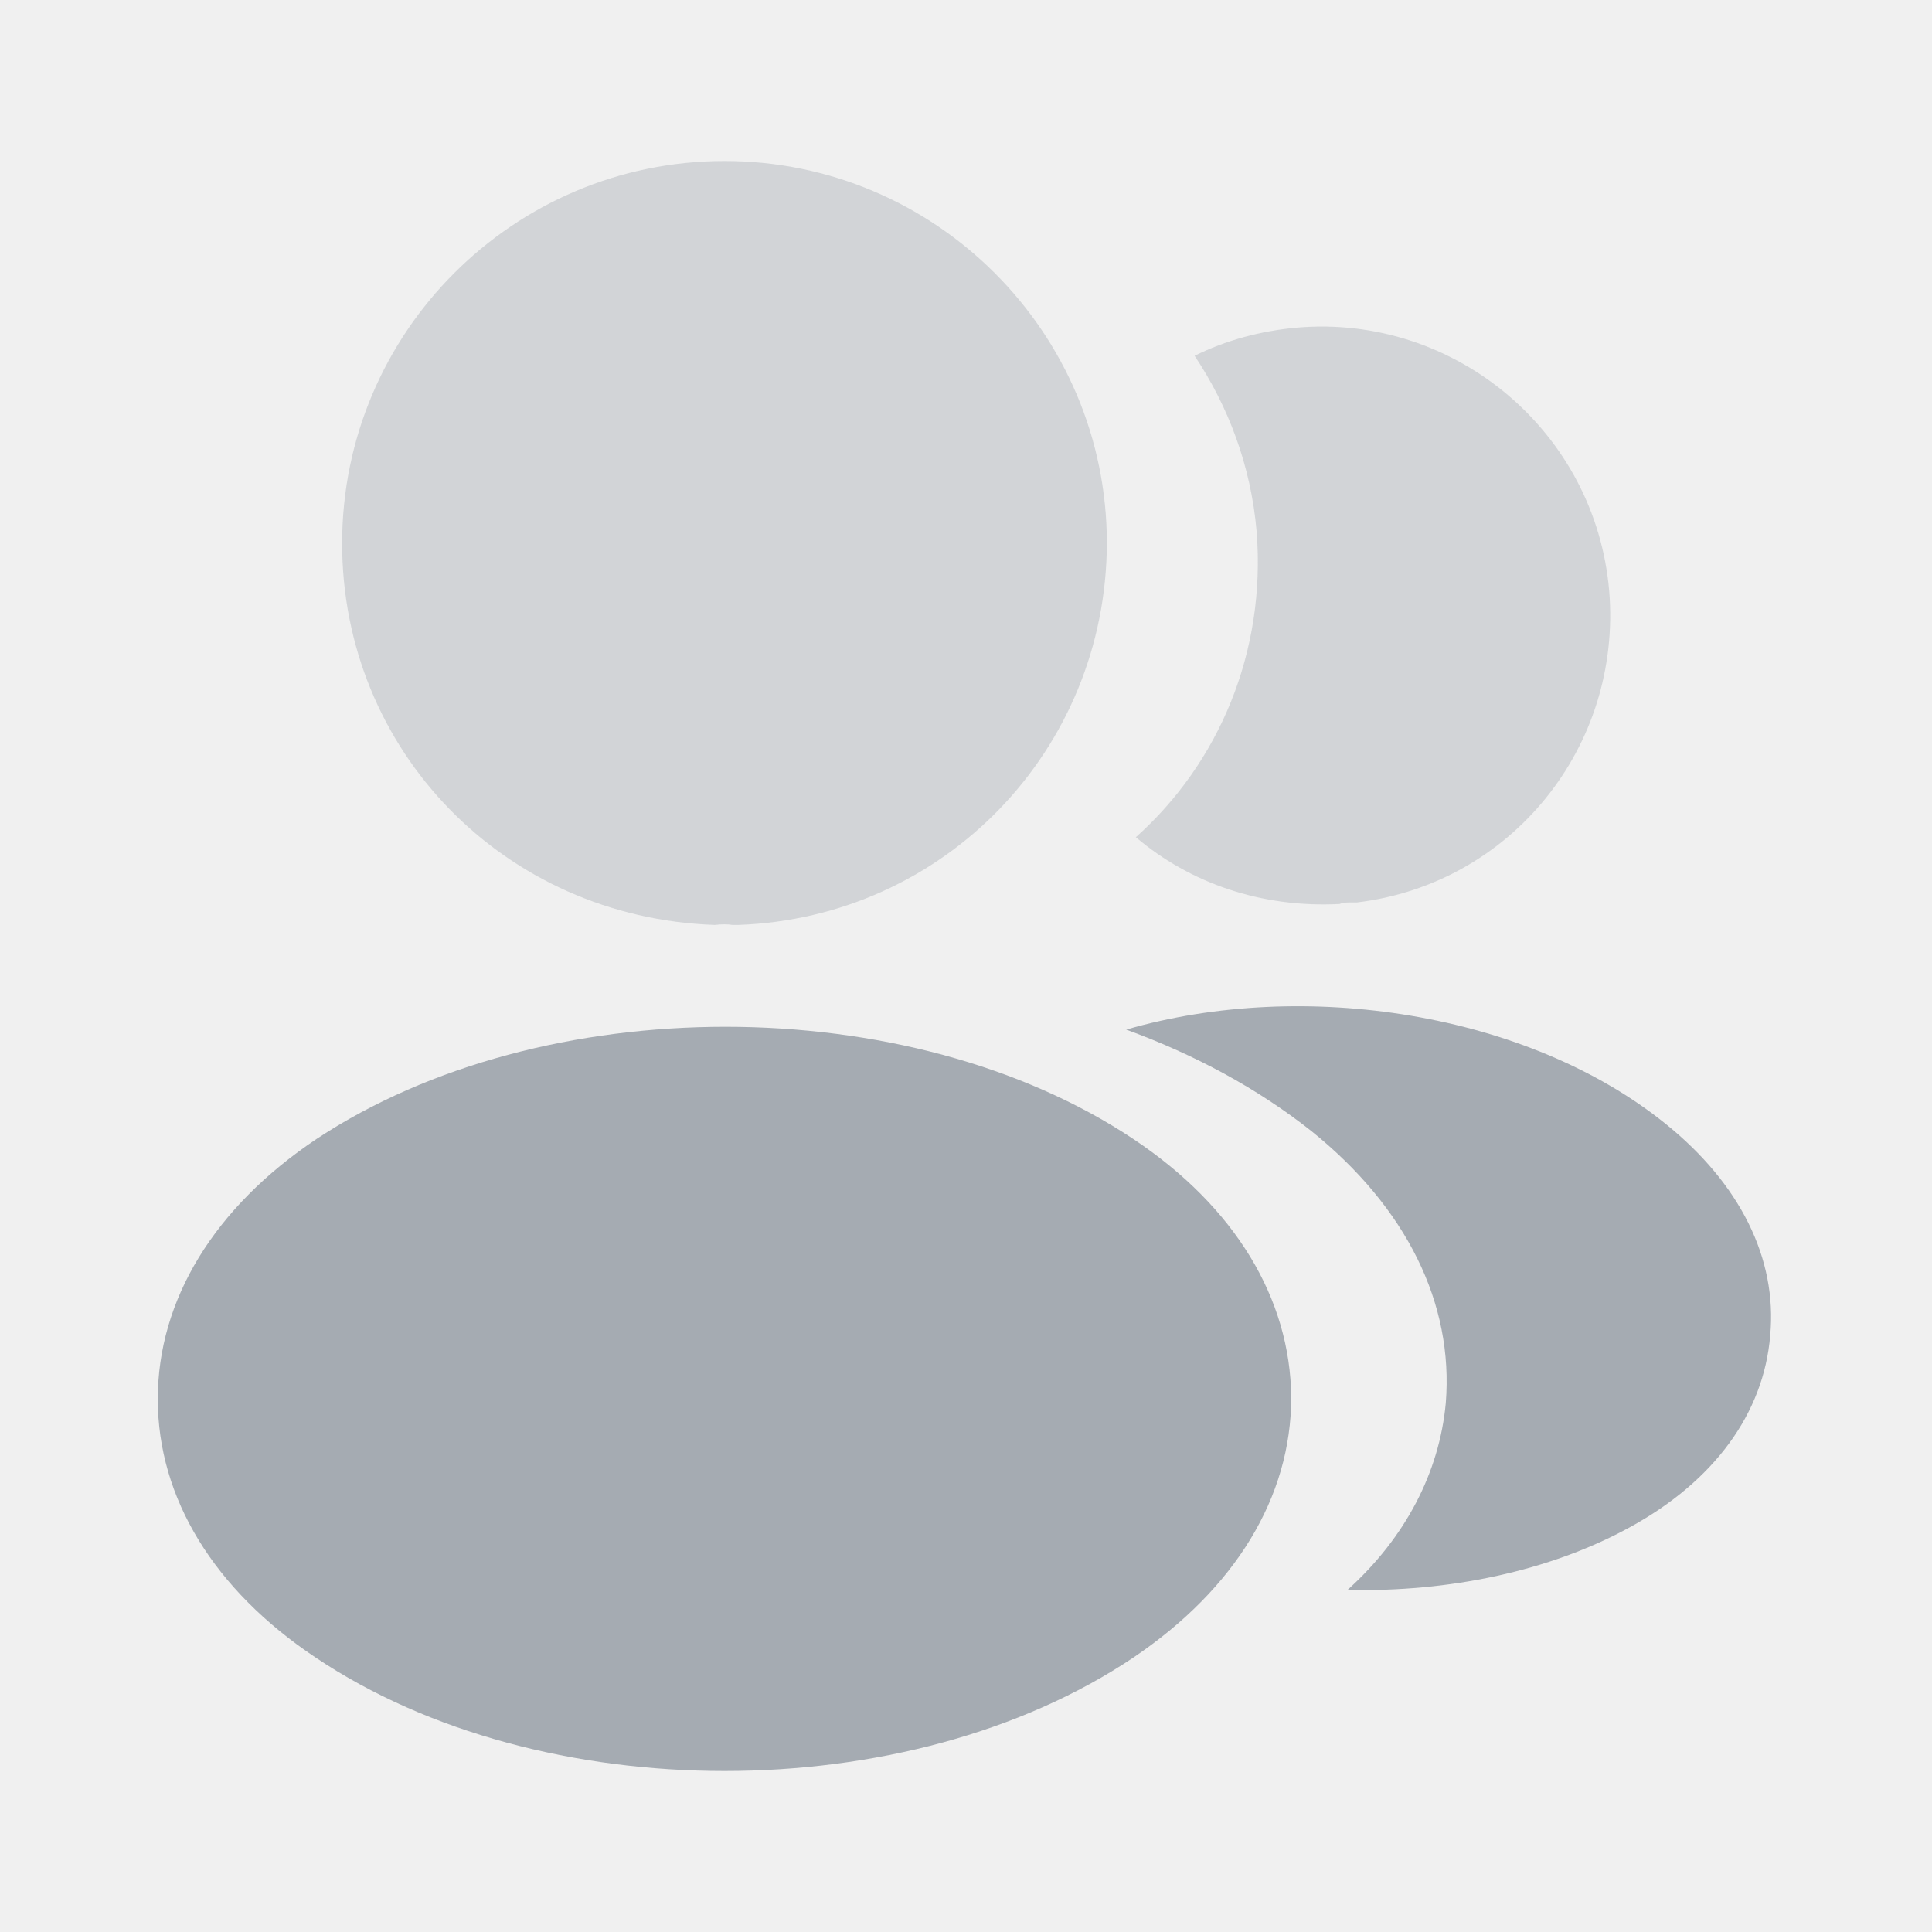
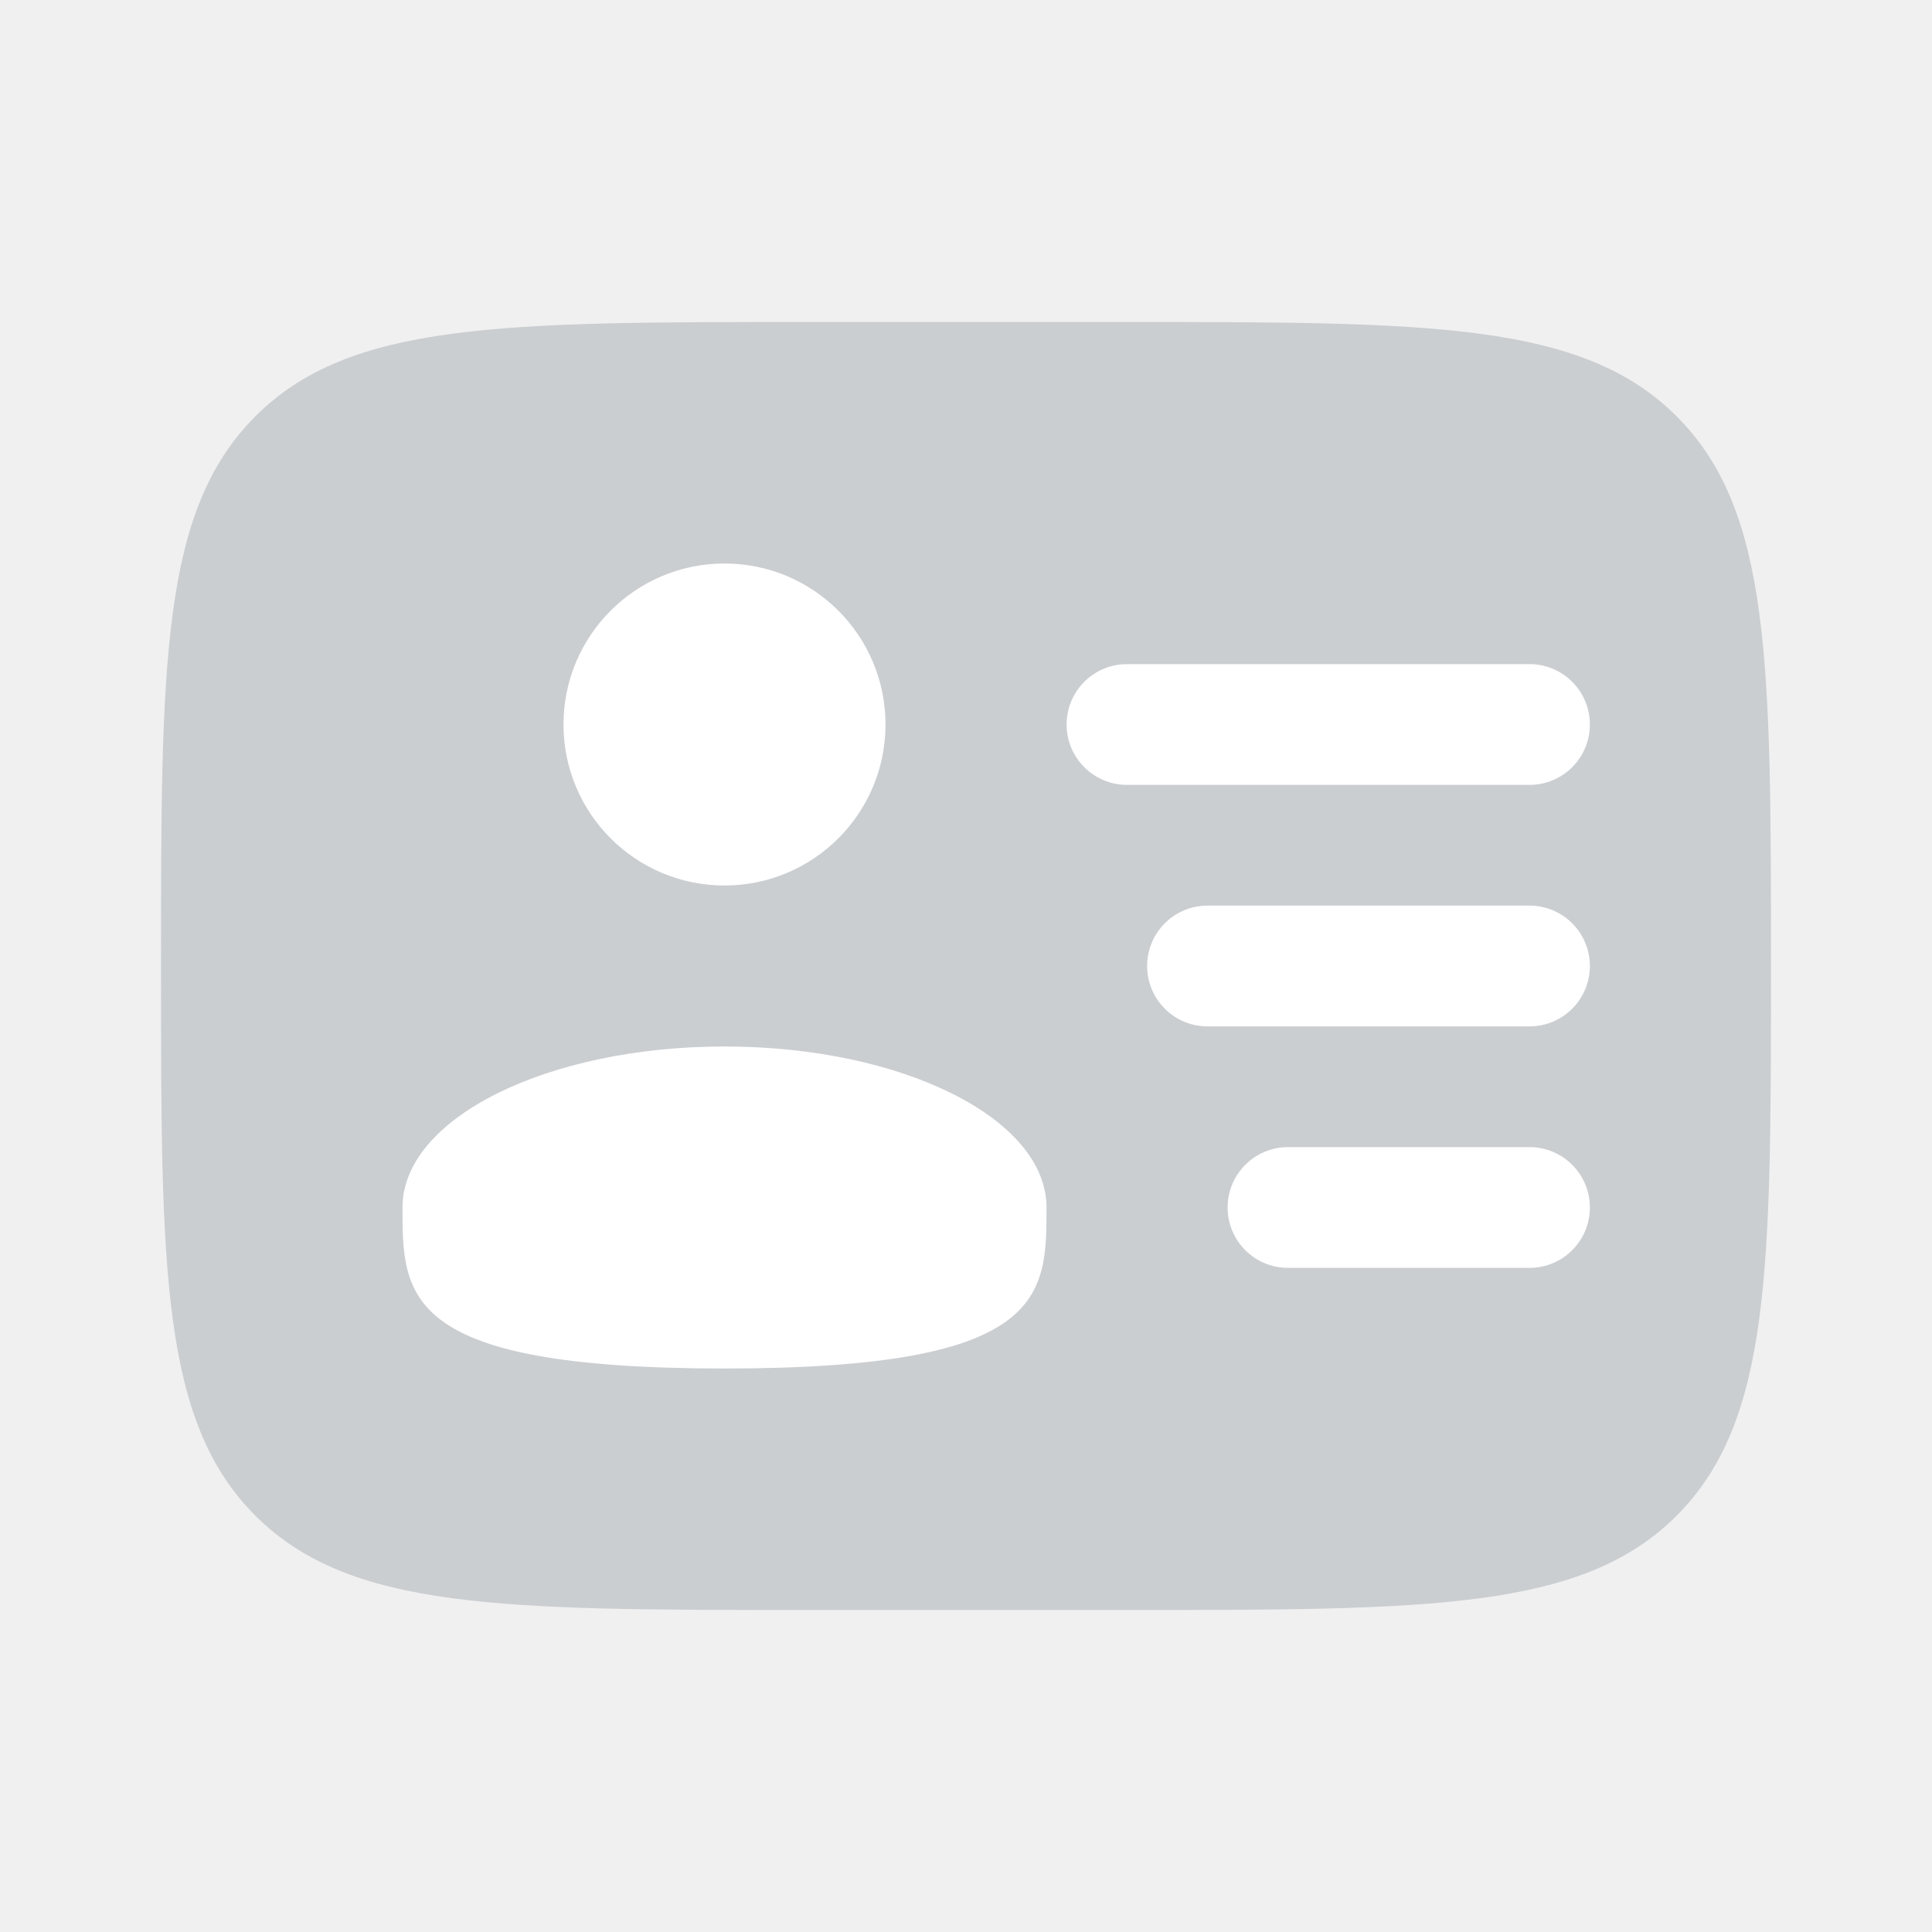
- <svg xmlns="http://www.w3.org/2000/svg" width="24" height="24" viewBox="0 0 24 24" fill="none">
-   <path opacity="0.4" d="M9 2C6.38 2 4.25 4.13 4.25 6.75C4.25 9.32 6.26 11.4 8.88 11.49C8.96 11.48 9.04 11.48 9.1 11.49C9.12 11.49 9.13 11.49 9.15 11.49C9.16 11.49 9.16 11.49 9.17 11.49C11.73 11.4 13.74 9.32 13.75 6.75C13.75 4.13 11.62 2 9 2Z" fill="#A5ABB2" />
-   <path d="M14.08 14.15C11.29 12.29 6.74 12.29 3.93 14.15C2.66 15 1.96 16.15 1.96 17.38C1.96 18.61 2.66 19.75 3.92 20.59C5.32 21.53 7.16 22 9 22C10.84 22 12.68 21.53 14.08 20.59C15.34 19.74 16.04 18.6 16.04 17.36C16.03 16.13 15.34 14.99 14.08 14.15Z" fill="#A5ABB2" />
-   <path opacity="0.4" d="M19.99 7.34C20.15 9.28 18.77 10.98 16.86 11.21C16.85 11.21 16.85 11.21 16.84 11.21H16.81C16.75 11.21 16.69 11.21 16.64 11.23C15.67 11.28 14.78 10.97 14.11 10.4C15.14 9.48 15.73 8.1 15.61 6.6C15.54 5.79 15.26 5.05 14.84 4.42C15.22 4.23 15.66 4.11 16.11 4.07C18.07 3.9 19.82 5.36 19.99 7.34Z" fill="#A5ABB2" />
-   <path d="M21.99 16.59C21.91 17.56 21.29 18.4 20.25 18.97C19.25 19.52 17.99 19.78 16.74 19.75C17.46 19.1 17.88 18.29 17.96 17.43C18.06 16.19 17.47 15 16.29 14.05C15.62 13.52 14.84 13.1 13.99 12.79C16.2 12.15 18.98 12.58 20.69 13.96C21.61 14.7 22.08 15.63 21.99 16.59Z" fill="#A5ABB2" />
+ <svg xmlns="http://www.w3.org/2000/svg" width="26" height="26" viewBox="0 0 24 24">
+   <path fill="#A5ABB2" d="M14 4h-4C6.229 4 4.343 4 3.172 5.172S2 8.229 2 12s0 5.657 1.172 6.828S6.229 20 10 20h4c3.771 0 5.657 0 6.828-1.172S22 15.771 22 12s0-5.657-1.172-6.828S17.771 4 14 4" opacity="0.5" />
+   <path fill="white" d="M13.25 9a.75.75 0 0 1 .75-.75h5a.75.75 0 0 1 0 1.5h-5a.75.75 0 0 1-.75-.75m1 3a.75.75 0 0 1 .75-.75h4a.75.75 0 0 1 0 1.5h-4a.75.75 0 0 1-.75-.75m1 3a.75.75 0 0 1 .75-.75h3a.75.75 0 0 1 0 1.5h-3a.75.75 0 0 1-.75-.75M9 11a2 2 0 1 0 0-4a2 2 0 0 0 0 4m0 6c4 0 4-.895 4-2s-1.79-2-4-2s-4 .895-4 2s0 2 4 2" />
</svg>
